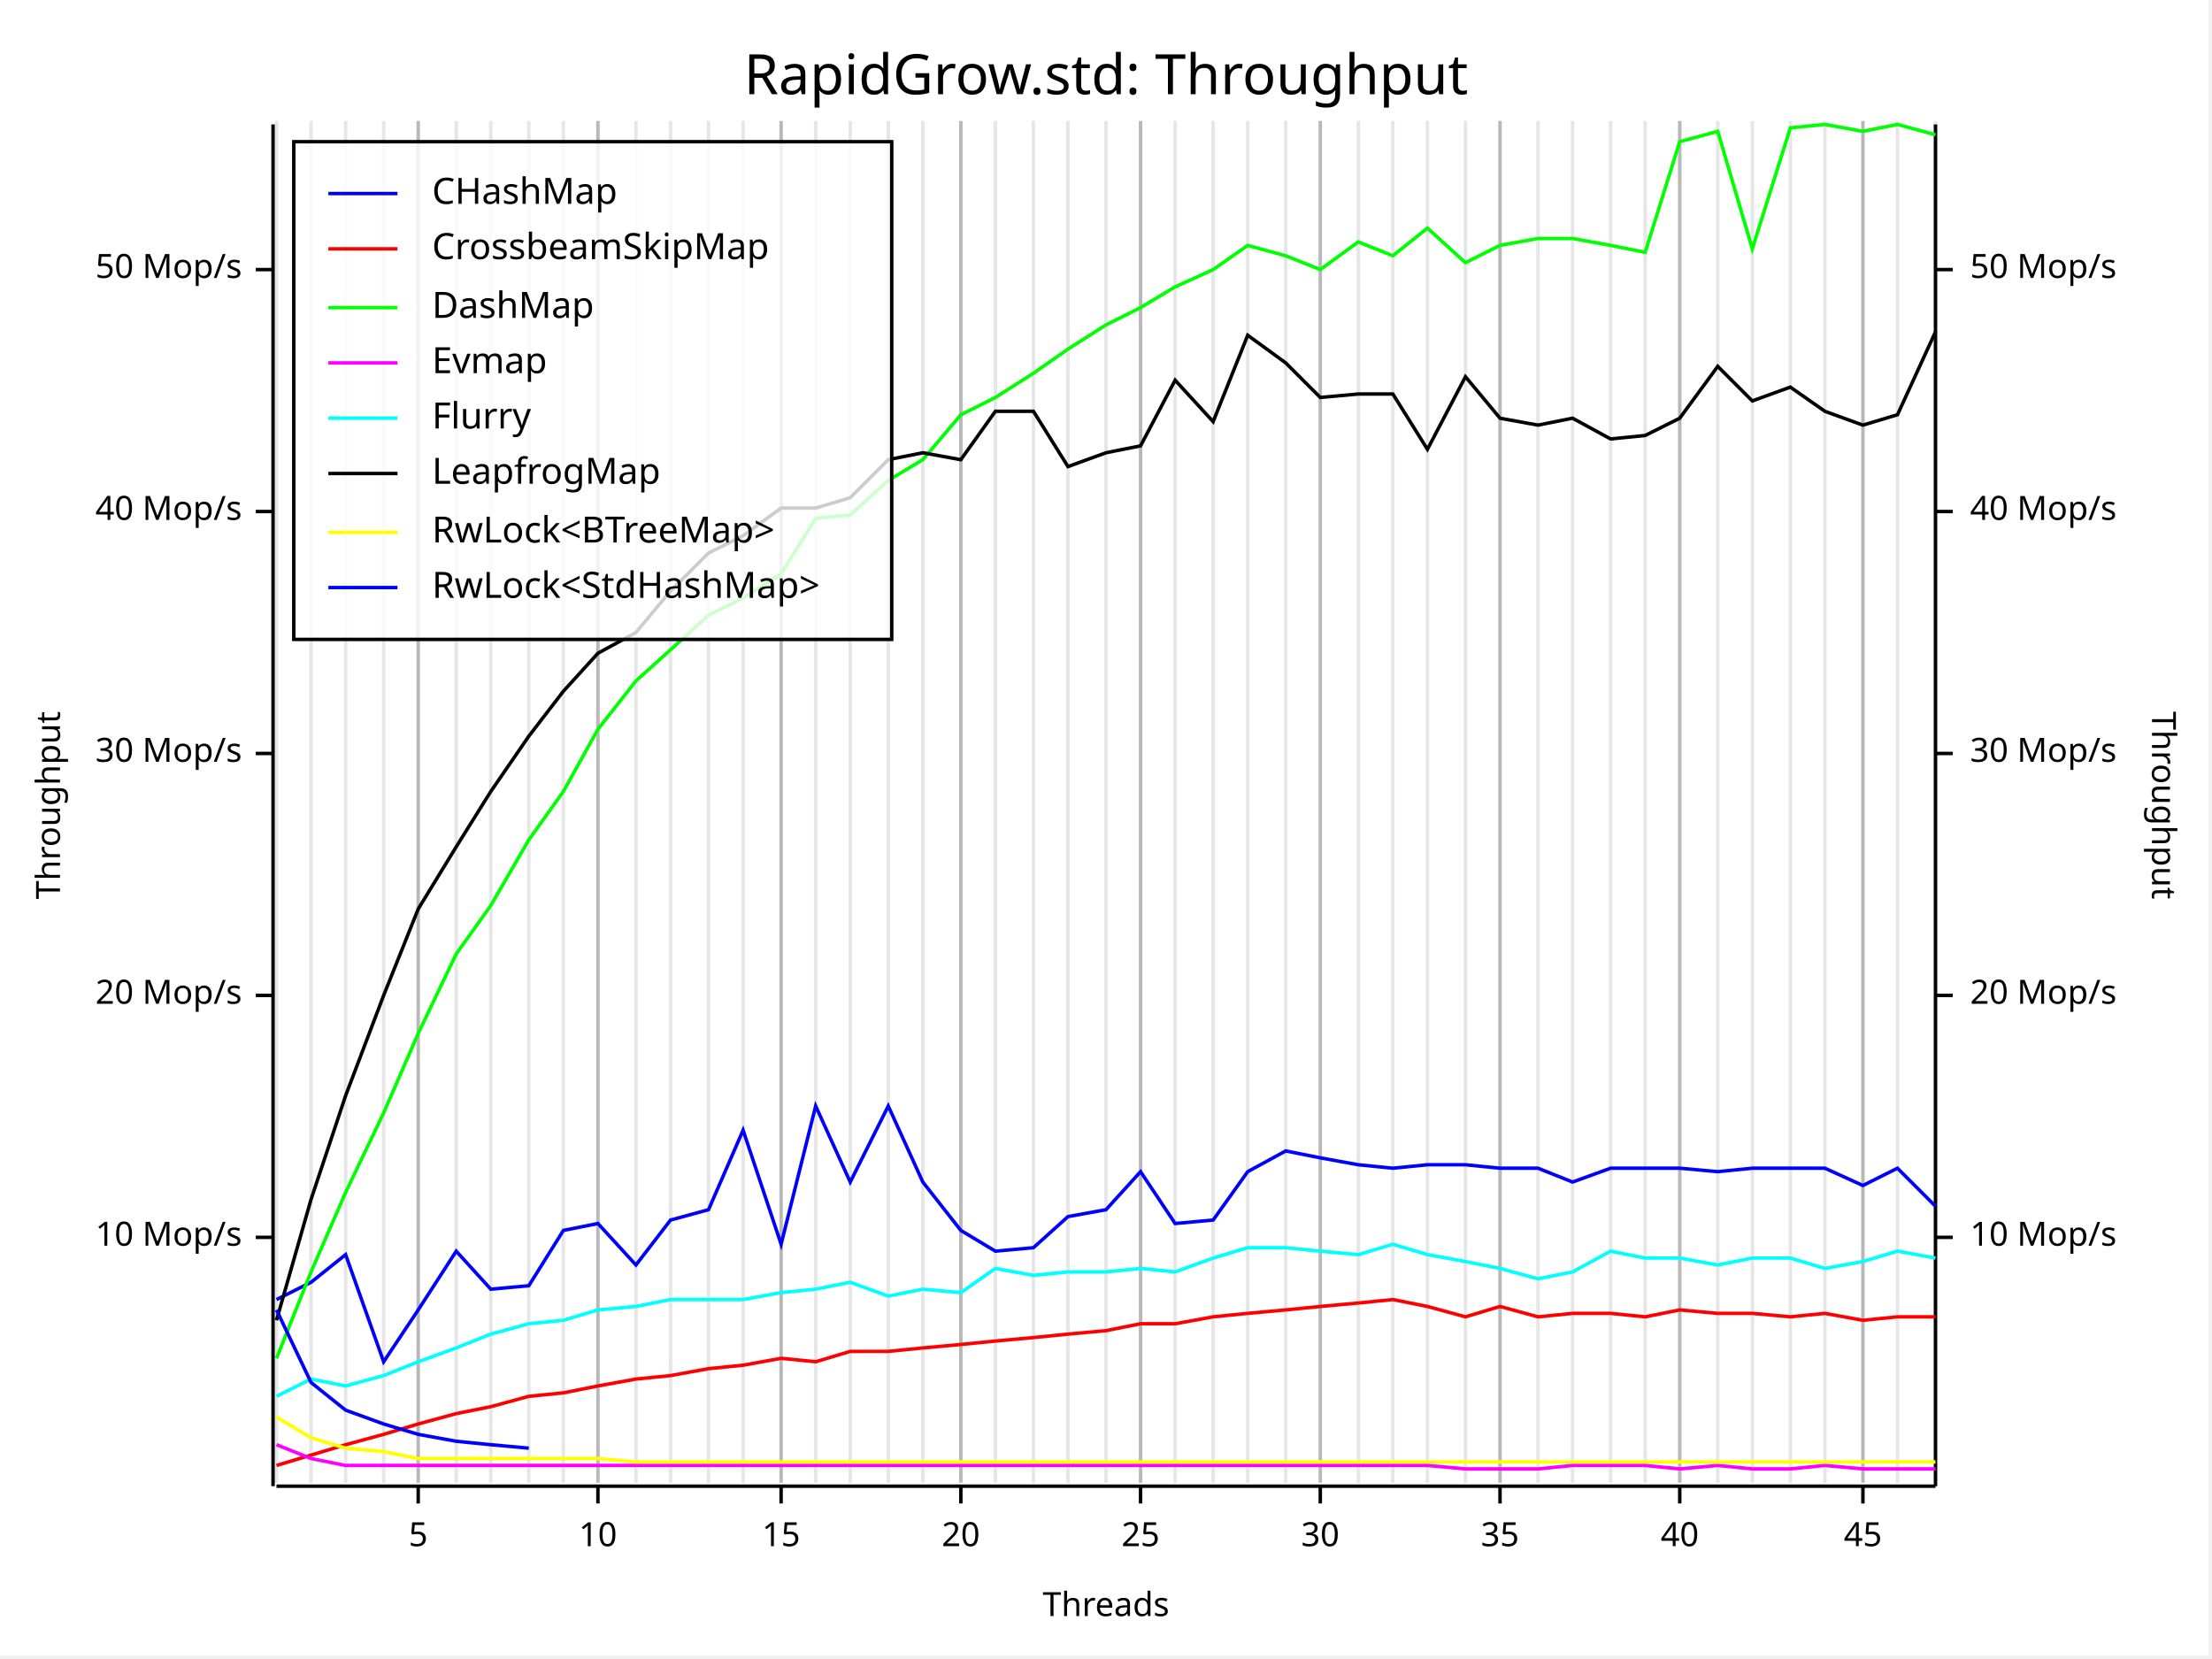
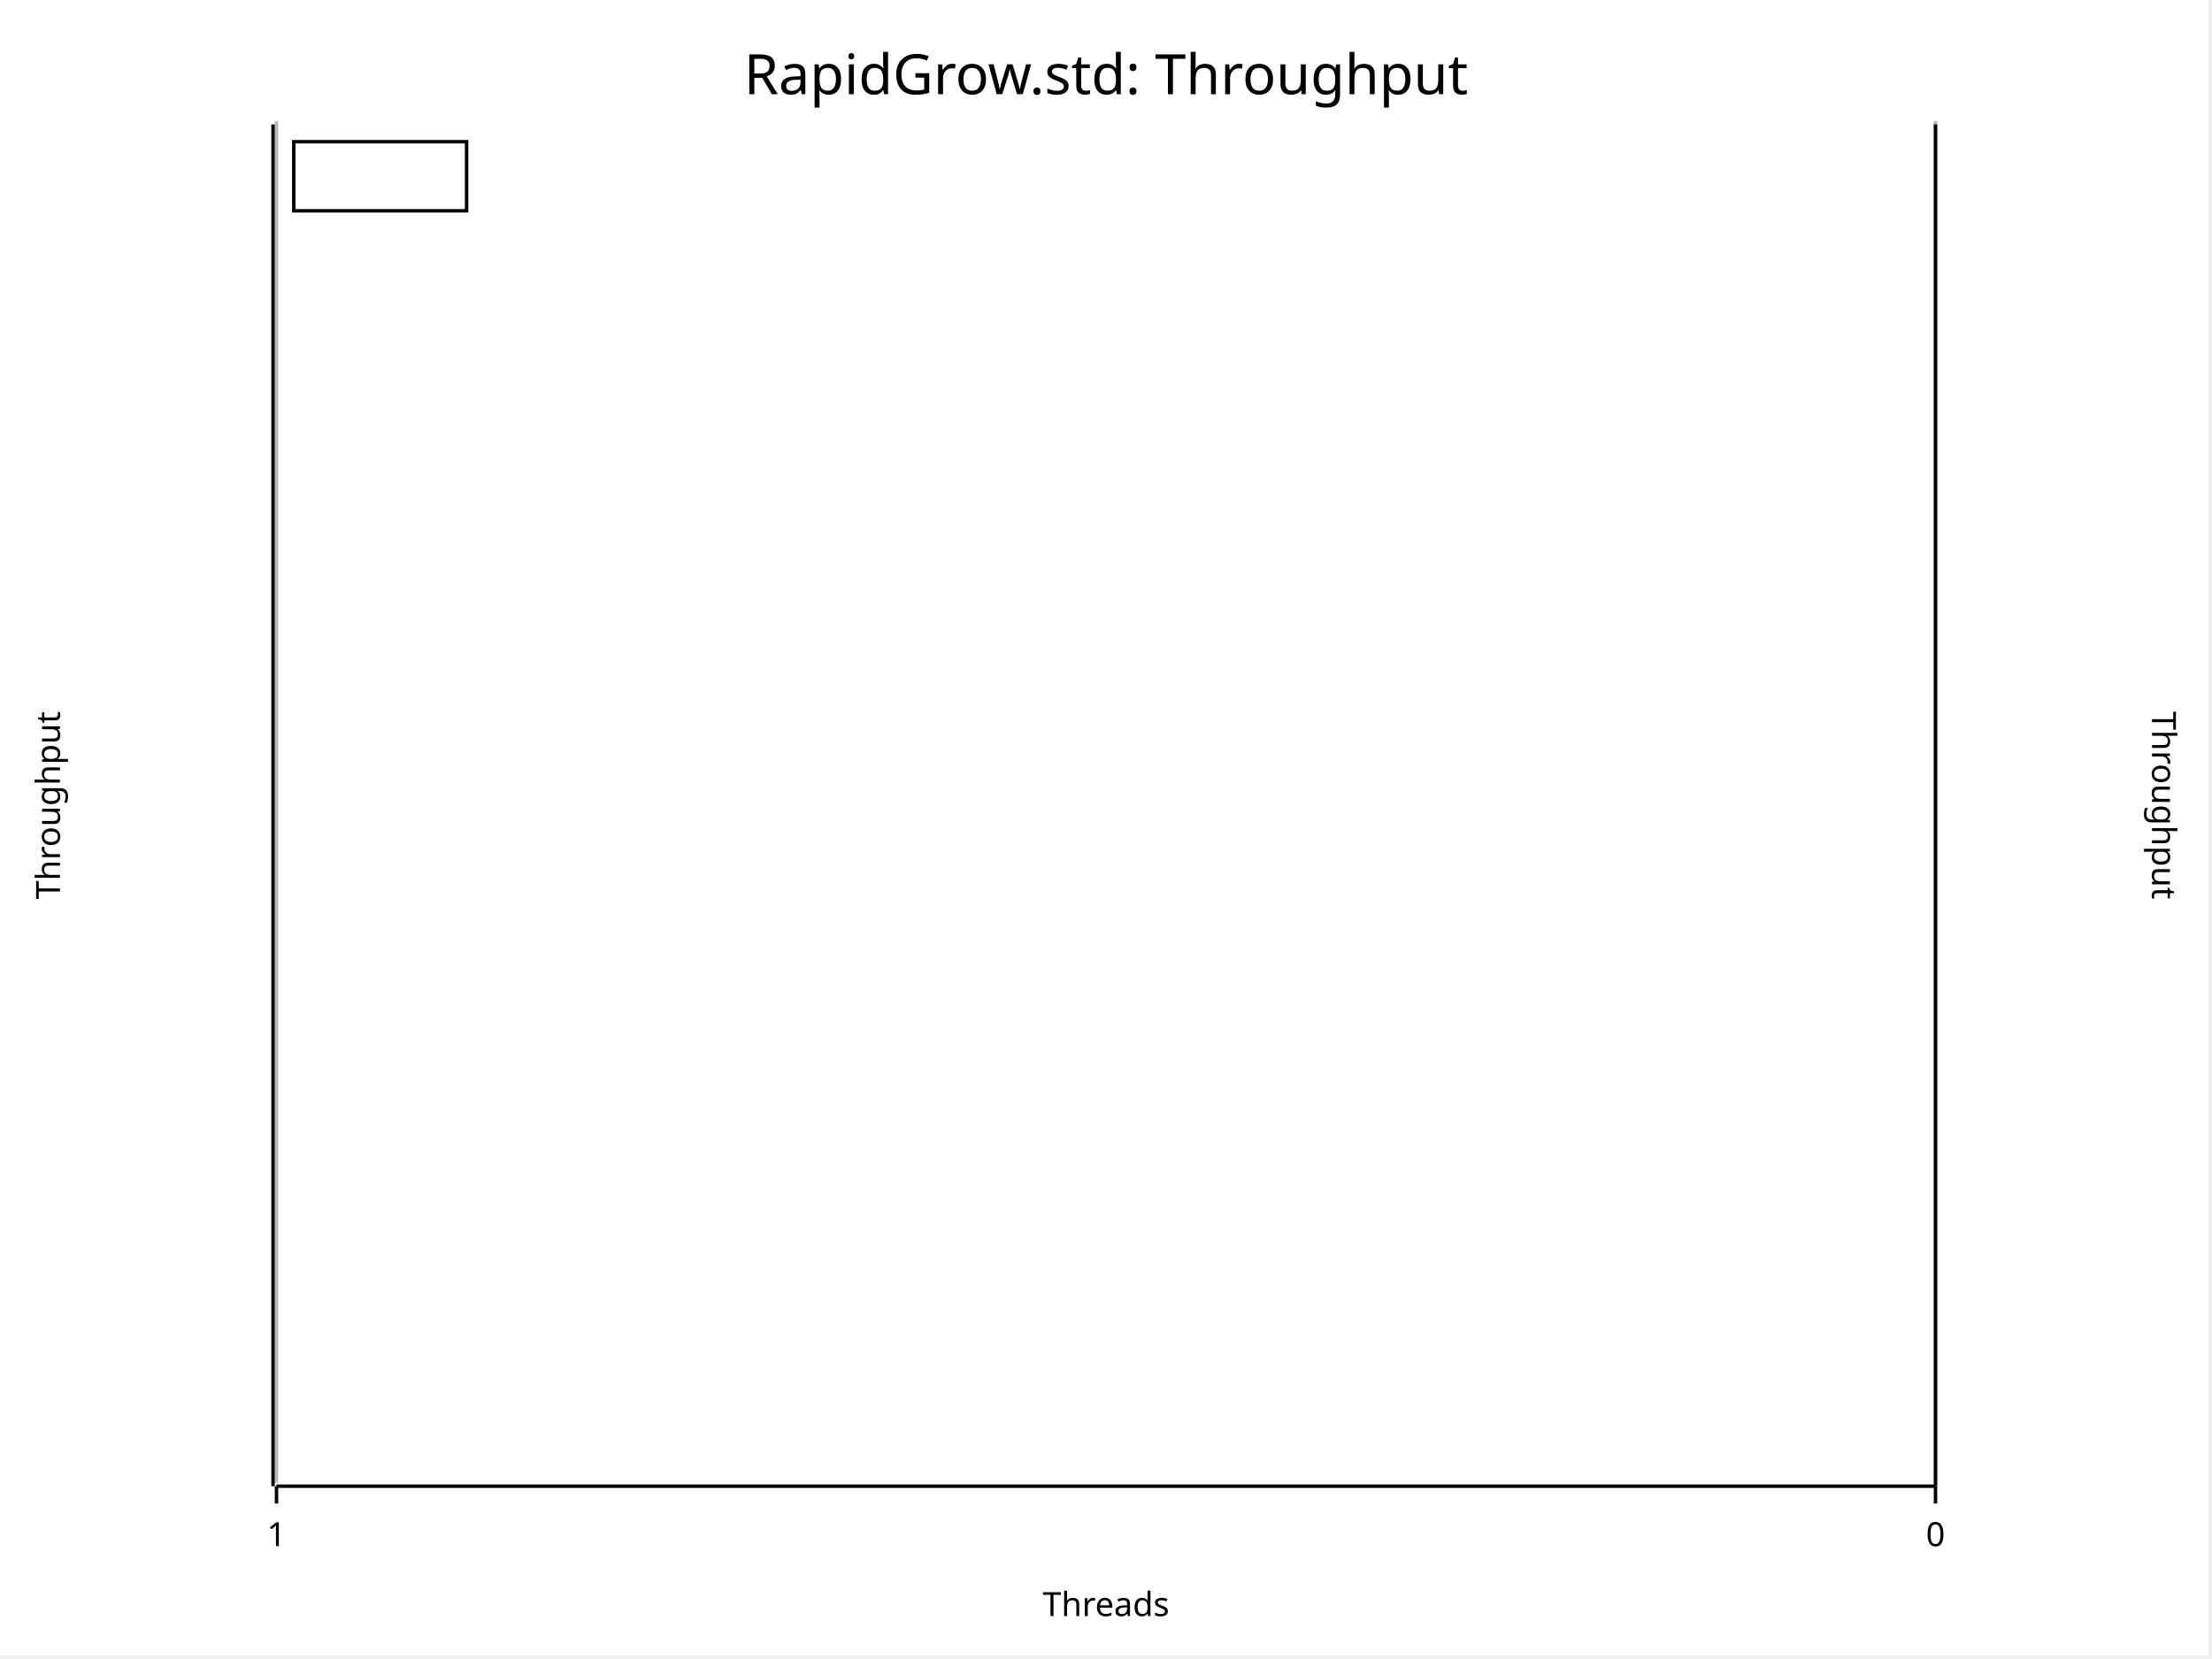
<svg xmlns="http://www.w3.org/2000/svg" width="640" height="480" viewBox="0 0 640 480">
  <rect x="0" y="0" width="639" height="479" opacity="1" fill="#FFFFFF" stroke="none" />
  <text x="320" y="15" dy="0.76em" text-anchor="middle" font-family="Fira Code" font-size="16.129" opacity="1" fill="#000000">
RapidGrow.std: Throughput
</text>
+   <line opacity="0.1" stroke="#000000" stroke-width="1" x1="560" y1="429" x2="560" y2="35" />
  <line opacity="0.1" stroke="#000000" stroke-width="1" x1="80" y1="429" x2="80" y2="35" />
-   <line opacity="0.1" stroke="#000000" stroke-width="1" x1="90" y1="429" x2="90" y2="35" />
-   <line opacity="0.1" stroke="#000000" stroke-width="1" x1="100" y1="429" x2="100" y2="35" />
-   <line opacity="0.1" stroke="#000000" stroke-width="1" x1="111" y1="429" x2="111" y2="35" />
-   <line opacity="0.1" stroke="#000000" stroke-width="1" x1="121" y1="429" x2="121" y2="35" />
-   <line opacity="0.1" stroke="#000000" stroke-width="1" x1="132" y1="429" x2="132" y2="35" />
-   <line opacity="0.1" stroke="#000000" stroke-width="1" x1="142" y1="429" x2="142" y2="35" />
-   <line opacity="0.1" stroke="#000000" stroke-width="1" x1="153" y1="429" x2="153" y2="35" />
-   <line opacity="0.1" stroke="#000000" stroke-width="1" x1="163" y1="429" x2="163" y2="35" />
-   <line opacity="0.1" stroke="#000000" stroke-width="1" x1="173" y1="429" x2="173" y2="35" />
-   <line opacity="0.1" stroke="#000000" stroke-width="1" x1="184" y1="429" x2="184" y2="35" />
-   <line opacity="0.1" stroke="#000000" stroke-width="1" x1="194" y1="429" x2="194" y2="35" />
-   <line opacity="0.1" stroke="#000000" stroke-width="1" x1="205" y1="429" x2="205" y2="35" />
-   <line opacity="0.1" stroke="#000000" stroke-width="1" x1="215" y1="429" x2="215" y2="35" />
-   <line opacity="0.1" stroke="#000000" stroke-width="1" x1="226" y1="429" x2="226" y2="35" />
-   <line opacity="0.1" stroke="#000000" stroke-width="1" x1="236" y1="429" x2="236" y2="35" />
-   <line opacity="0.1" stroke="#000000" stroke-width="1" x1="246" y1="429" x2="246" y2="35" />
-   <line opacity="0.1" stroke="#000000" stroke-width="1" x1="257" y1="429" x2="257" y2="35" />
-   <line opacity="0.1" stroke="#000000" stroke-width="1" x1="267" y1="429" x2="267" y2="35" />
-   <line opacity="0.1" stroke="#000000" stroke-width="1" x1="278" y1="429" x2="278" y2="35" />
-   <line opacity="0.1" stroke="#000000" stroke-width="1" x1="288" y1="429" x2="288" y2="35" />
-   <line opacity="0.1" stroke="#000000" stroke-width="1" x1="299" y1="429" x2="299" y2="35" />
-   <line opacity="0.1" stroke="#000000" stroke-width="1" x1="309" y1="429" x2="309" y2="35" />
-   <line opacity="0.1" stroke="#000000" stroke-width="1" x1="320" y1="429" x2="320" y2="35" />
-   <line opacity="0.1" stroke="#000000" stroke-width="1" x1="330" y1="429" x2="330" y2="35" />
-   <line opacity="0.1" stroke="#000000" stroke-width="1" x1="340" y1="429" x2="340" y2="35" />
-   <line opacity="0.1" stroke="#000000" stroke-width="1" x1="351" y1="429" x2="351" y2="35" />
-   <line opacity="0.1" stroke="#000000" stroke-width="1" x1="361" y1="429" x2="361" y2="35" />
-   <line opacity="0.1" stroke="#000000" stroke-width="1" x1="372" y1="429" x2="372" y2="35" />
-   <line opacity="0.1" stroke="#000000" stroke-width="1" x1="382" y1="429" x2="382" y2="35" />
-   <line opacity="0.1" stroke="#000000" stroke-width="1" x1="393" y1="429" x2="393" y2="35" />
-   <line opacity="0.1" stroke="#000000" stroke-width="1" x1="403" y1="429" x2="403" y2="35" />
-   <line opacity="0.1" stroke="#000000" stroke-width="1" x1="413" y1="429" x2="413" y2="35" />
-   <line opacity="0.1" stroke="#000000" stroke-width="1" x1="424" y1="429" x2="424" y2="35" />
-   <line opacity="0.1" stroke="#000000" stroke-width="1" x1="434" y1="429" x2="434" y2="35" />
-   <line opacity="0.1" stroke="#000000" stroke-width="1" x1="445" y1="429" x2="445" y2="35" />
-   <line opacity="0.1" stroke="#000000" stroke-width="1" x1="455" y1="429" x2="455" y2="35" />
-   <line opacity="0.1" stroke="#000000" stroke-width="1" x1="466" y1="429" x2="466" y2="35" />
-   <line opacity="0.1" stroke="#000000" stroke-width="1" x1="476" y1="429" x2="476" y2="35" />
-   <line opacity="0.1" stroke="#000000" stroke-width="1" x1="486" y1="429" x2="486" y2="35" />
-   <line opacity="0.1" stroke="#000000" stroke-width="1" x1="497" y1="429" x2="497" y2="35" />
-   <line opacity="0.1" stroke="#000000" stroke-width="1" x1="507" y1="429" x2="507" y2="35" />
-   <line opacity="0.1" stroke="#000000" stroke-width="1" x1="518" y1="429" x2="518" y2="35" />
-   <line opacity="0.1" stroke="#000000" stroke-width="1" x1="528" y1="429" x2="528" y2="35" />
-   <line opacity="0.1" stroke="#000000" stroke-width="1" x1="539" y1="429" x2="539" y2="35" />
-   <line opacity="0.1" stroke="#000000" stroke-width="1" x1="549" y1="429" x2="549" y2="35" />
-   <line opacity="0.1" stroke="#000000" stroke-width="1" x1="560" y1="429" x2="560" y2="35" />
  <text x="10" y="233" dy="0.76em" text-anchor="middle" font-family="sans-serif" font-size="9.677" opacity="1" fill="#000000" transform="rotate(270, 10, 233)">
Throughput
</text>
  <text x="320" y="470" dy="-0.5ex" text-anchor="middle" font-family="sans-serif" font-size="9.677" opacity="1" fill="#000000">
Threads
</text>
  <text x="630" y="233" dy="0.76em" text-anchor="middle" font-family="sans-serif" font-size="9.677" opacity="1" fill="#000000" transform="rotate(90, 630, 233)">
Throughput
</text>
-   <line opacity="0.2" stroke="#000000" stroke-width="1" x1="121" y1="429" x2="121" y2="35" />
-   <line opacity="0.2" stroke="#000000" stroke-width="1" x1="173" y1="429" x2="173" y2="35" />
-   <line opacity="0.2" stroke="#000000" stroke-width="1" x1="226" y1="429" x2="226" y2="35" />
-   <line opacity="0.2" stroke="#000000" stroke-width="1" x1="278" y1="429" x2="278" y2="35" />
-   <line opacity="0.2" stroke="#000000" stroke-width="1" x1="330" y1="429" x2="330" y2="35" />
-   <line opacity="0.2" stroke="#000000" stroke-width="1" x1="382" y1="429" x2="382" y2="35" />
-   <line opacity="0.2" stroke="#000000" stroke-width="1" x1="434" y1="429" x2="434" y2="35" />
-   <line opacity="0.2" stroke="#000000" stroke-width="1" x1="486" y1="429" x2="486" y2="35" />
-   <line opacity="0.2" stroke="#000000" stroke-width="1" x1="539" y1="429" x2="539" y2="35" />
+   <line opacity="0.2" stroke="#000000" stroke-width="1" x1="560" y1="429" x2="560" y2="35" />
+   <line opacity="0.2" stroke="#000000" stroke-width="1" x1="80" y1="429" x2="80" y2="35" />
  <polyline fill="none" opacity="1" stroke="#000000" stroke-width="1" points="79,36 79,430 " />
-   <text x="70" y="358" dy="0.5ex" text-anchor="end" font-family="sans-serif" font-size="9.677" opacity="1" fill="#000000">
- 10 Mop/s
+   <polyline fill="none" opacity="1" stroke="#000000" stroke-width="1" points="80,430 560,430 " />
+   <text x="560" y="440" dy="0.76em" text-anchor="middle" font-family="sans-serif" font-size="9.677" opacity="1" fill="#000000">
+ 0
</text>
-   <polyline fill="none" opacity="1" stroke="#000000" stroke-width="1" points="74,358 79,358 " />
-   <text x="70" y="288" dy="0.5ex" text-anchor="end" font-family="sans-serif" font-size="9.677" opacity="1" fill="#000000">
- 20 Mop/s
+   <polyline fill="none" opacity="1" stroke="#000000" stroke-width="1" points="560,430 560,435 " />
+   <text x="80" y="440" dy="0.76em" text-anchor="middle" font-family="sans-serif" font-size="9.677" opacity="1" fill="#000000">
+ 1
</text>
-   <polyline fill="none" opacity="1" stroke="#000000" stroke-width="1" points="74,288 79,288 " />
-   <text x="70" y="218" dy="0.5ex" text-anchor="end" font-family="sans-serif" font-size="9.677" opacity="1" fill="#000000">
- 30 Mop/s
- </text>
-   <polyline fill="none" opacity="1" stroke="#000000" stroke-width="1" points="74,218 79,218 " />
-   <text x="70" y="148" dy="0.5ex" text-anchor="end" font-family="sans-serif" font-size="9.677" opacity="1" fill="#000000">
- 40 Mop/s
- </text>
-   <polyline fill="none" opacity="1" stroke="#000000" stroke-width="1" points="74,148 79,148 " />
-   <text x="70" y="78" dy="0.5ex" text-anchor="end" font-family="sans-serif" font-size="9.677" opacity="1" fill="#000000">
- 50 Mop/s
- </text>
-   <polyline fill="none" opacity="1" stroke="#000000" stroke-width="1" points="74,78 79,78 " />
-   <polyline fill="none" opacity="1" stroke="#000000" stroke-width="1" points="80,430 560,430 " />
-   <text x="121" y="440" dy="0.76em" text-anchor="middle" font-family="sans-serif" font-size="9.677" opacity="1" fill="#000000">
- 5
- </text>
-   <polyline fill="none" opacity="1" stroke="#000000" stroke-width="1" points="121,430 121,435 " />
-   <text x="173" y="440" dy="0.76em" text-anchor="middle" font-family="sans-serif" font-size="9.677" opacity="1" fill="#000000">
- 10
- </text>
-   <polyline fill="none" opacity="1" stroke="#000000" stroke-width="1" points="173,430 173,435 " />
-   <text x="226" y="440" dy="0.76em" text-anchor="middle" font-family="sans-serif" font-size="9.677" opacity="1" fill="#000000">
- 15
- </text>
-   <polyline fill="none" opacity="1" stroke="#000000" stroke-width="1" points="226,430 226,435 " />
-   <text x="278" y="440" dy="0.76em" text-anchor="middle" font-family="sans-serif" font-size="9.677" opacity="1" fill="#000000">
- 20
- </text>
-   <polyline fill="none" opacity="1" stroke="#000000" stroke-width="1" points="278,430 278,435 " />
-   <text x="330" y="440" dy="0.76em" text-anchor="middle" font-family="sans-serif" font-size="9.677" opacity="1" fill="#000000">
- 25
- </text>
-   <polyline fill="none" opacity="1" stroke="#000000" stroke-width="1" points="330,430 330,435 " />
-   <text x="382" y="440" dy="0.76em" text-anchor="middle" font-family="sans-serif" font-size="9.677" opacity="1" fill="#000000">
- 30
- </text>
-   <polyline fill="none" opacity="1" stroke="#000000" stroke-width="1" points="382,430 382,435 " />
-   <text x="434" y="440" dy="0.76em" text-anchor="middle" font-family="sans-serif" font-size="9.677" opacity="1" fill="#000000">
- 35
- </text>
-   <polyline fill="none" opacity="1" stroke="#000000" stroke-width="1" points="434,430 434,435 " />
-   <text x="486" y="440" dy="0.76em" text-anchor="middle" font-family="sans-serif" font-size="9.677" opacity="1" fill="#000000">
- 40
- </text>
-   <polyline fill="none" opacity="1" stroke="#000000" stroke-width="1" points="486,430 486,435 " />
-   <text x="539" y="440" dy="0.76em" text-anchor="middle" font-family="sans-serif" font-size="9.677" opacity="1" fill="#000000">
- 45
- </text>
-   <polyline fill="none" opacity="1" stroke="#000000" stroke-width="1" points="539,430 539,435 " />
+   <polyline fill="none" opacity="1" stroke="#000000" stroke-width="1" points="80,430 80,435 " />
  <polyline fill="none" opacity="1" stroke="#000000" stroke-width="1" points="560,36 560,430 " />
-   <text x="570" y="358" dy="0.5ex" text-anchor="start" font-family="sans-serif" font-size="9.677" opacity="1" fill="#000000">
- 10 Mop/s
- </text>
-   <polyline fill="none" opacity="1" stroke="#000000" stroke-width="1" points="560,358 565,358 " />
-   <text x="570" y="288" dy="0.5ex" text-anchor="start" font-family="sans-serif" font-size="9.677" opacity="1" fill="#000000">
- 20 Mop/s
- </text>
-   <polyline fill="none" opacity="1" stroke="#000000" stroke-width="1" points="560,288 565,288 " />
-   <text x="570" y="218" dy="0.5ex" text-anchor="start" font-family="sans-serif" font-size="9.677" opacity="1" fill="#000000">
- 30 Mop/s
- </text>
-   <polyline fill="none" opacity="1" stroke="#000000" stroke-width="1" points="560,218 565,218 " />
-   <text x="570" y="148" dy="0.5ex" text-anchor="start" font-family="sans-serif" font-size="9.677" opacity="1" fill="#000000">
- 40 Mop/s
- </text>
-   <polyline fill="none" opacity="1" stroke="#000000" stroke-width="1" points="560,148 565,148 " />
-   <text x="570" y="78" dy="0.5ex" text-anchor="start" font-family="sans-serif" font-size="9.677" opacity="1" fill="#000000">
- 50 Mop/s
- </text>
-   <polyline fill="none" opacity="1" stroke="#000000" stroke-width="1" points="560,78 565,78 " />
-   <polyline fill="none" opacity="1" stroke="#0000FF" stroke-width="1" points="80,376 90,371 100,363 111,394 121,379 132,362 142,373 153,372 163,356 173,354 184,366 194,353 205,350 215,327 226,360 236,320 246,342 257,320 267,342 278,356 288,362 299,361 309,352 320,350 330,339 340,354 351,353 361,339 372,333 382,335 393,337 403,338 413,337 424,337 434,338 445,338 455,342 466,338 476,338 486,338 497,339 507,338 518,338 528,338 539,343 549,338 560,349 " />
-   <polyline fill="none" opacity="1" stroke="#FF0000" stroke-width="1" points="80,424 90,421 100,418 111,415 121,412 132,409 142,407 153,404 163,403 173,401 184,399 194,398 205,396 215,395 226,393 236,394 246,391 257,391 267,390 278,389 288,388 299,387 309,386 320,385 330,383 340,383 351,381 361,380 372,379 382,378 393,377 403,376 413,378 424,381 434,378 445,381 455,380 466,380 476,381 486,379 497,380 507,380 518,381 528,380 539,382 549,381 560,381 " />
-   <polyline fill="none" opacity="1" stroke="#00FF00" stroke-width="1" points="80,393 90,368 100,345 111,322 121,299 132,276 142,262 153,243 163,229 173,211 184,197 194,188 205,178 215,173 226,166 236,150 246,149 257,139 267,133 278,120 288,115 299,108 309,101 320,94 330,89 340,83 351,78 361,71 372,74 382,78 393,70 403,74 413,66 424,76 434,71 445,69 455,69 466,71 476,73 486,41 497,38 507,72 518,37 528,36 539,38 549,36 560,39 " />
-   <polyline fill="none" opacity="1" stroke="#FF00FF" stroke-width="1" points="80,418 90,422 100,424 111,424 121,424 132,424 142,424 153,424 163,424 173,424 184,424 194,424 205,424 215,424 226,424 236,424 246,424 257,424 267,424 278,424 288,424 299,424 309,424 320,424 330,424 340,424 351,424 361,424 372,424 382,424 393,424 403,424 413,424 424,425 434,425 445,425 455,424 466,424 476,424 486,425 497,424 507,425 518,425 528,424 539,425 549,425 560,425 " />
-   <polyline fill="none" opacity="1" stroke="#00FFFF" stroke-width="1" points="80,404 90,399 100,401 111,398 121,394 132,390 142,386 153,383 163,382 173,379 184,378 194,376 205,376 215,376 226,374 236,373 246,371 257,375 267,373 278,374 288,367 299,369 309,368 320,368 330,367 340,368 351,364 361,361 372,361 382,362 393,363 403,360 413,363 424,365 434,367 445,370 455,368 466,362 476,364 486,364 497,366 507,364 518,364 528,367 539,365 549,362 560,364 " />
-   <polyline fill="none" opacity="1" stroke="#000000" stroke-width="1" points="80,382 90,347 100,317 111,288 121,263 132,245 142,229 153,213 163,200 173,189 184,183 194,171 205,160 215,155 226,147 236,147 246,144 257,133 267,131 278,133 288,119 299,119 309,135 320,131 330,129 340,110 351,122 361,97 372,105 382,115 393,114 403,114 413,130 424,109 434,121 445,123 455,121 466,127 476,126 486,121 497,106 507,116 518,112 528,119 539,123 549,120 560,96 " />
-   <polyline fill="none" opacity="1" stroke="#FFFF00" stroke-width="1" points="80,410 90,416 100,419 111,420 121,422 132,422 142,422 153,422 163,422 173,422 184,423 194,423 205,423 215,423 226,423 236,423 246,423 257,423 267,423 278,423 288,423 299,423 309,423 320,423 330,423 340,423 351,423 361,423 372,423 382,423 393,423 403,423 413,423 424,423 434,423 445,423 455,423 466,423 476,423 486,423 497,423 507,423 518,423 528,423 539,423 549,423 560,423 " />
-   <polyline fill="none" opacity="1" stroke="#0000FF" stroke-width="1" points="80,379 90,400 100,408 111,412 121,415 132,417 142,418 153,419 " />
-   <rect x="85" y="41" width="173" height="144" opacity="0.8" fill="#FFFFFF" stroke="none" />
-   <rect x="85" y="41" width="173" height="144" opacity="1" fill="none" stroke="#000000" />
-   <text x="125" y="51" dy="0.76em" text-anchor="start" font-family="Fira Code" font-size="10.484" opacity="1" fill="#000000">
- CHashMap
- </text>
-   <text x="125" y="67" dy="0.76em" text-anchor="start" font-family="Fira Code" font-size="10.484" opacity="1" fill="#000000">
- CrossbeamSkipMap
- </text>
-   <text x="125" y="84" dy="0.76em" text-anchor="start" font-family="Fira Code" font-size="10.484" opacity="1" fill="#000000">
- DashMap
- </text>
-   <text x="125" y="100" dy="0.76em" text-anchor="start" font-family="Fira Code" font-size="10.484" opacity="1" fill="#000000">
- Evmap
- </text>
-   <text x="125" y="116" dy="0.76em" text-anchor="start" font-family="Fira Code" font-size="10.484" opacity="1" fill="#000000">
- Flurry
- </text>
-   <text x="125" y="132" dy="0.76em" text-anchor="start" font-family="Fira Code" font-size="10.484" opacity="1" fill="#000000">
- LeapfrogMap
- </text>
-   <text x="125" y="149" dy="0.76em" text-anchor="start" font-family="Fira Code" font-size="10.484" opacity="1" fill="#000000">
- RwLock&lt;BTreeMap&gt;
- </text>
-   <text x="125" y="165" dy="0.76em" text-anchor="start" font-family="Fira Code" font-size="10.484" opacity="1" fill="#000000">
- RwLock&lt;StdHashMap&gt;
- </text>
-   <polyline fill="none" opacity="1" stroke="#0000FF" stroke-width="1" points="95,56 115,56 " />
-   <polyline fill="none" opacity="1" stroke="#FF0000" stroke-width="1" points="95,72 115,72 " />
-   <polyline fill="none" opacity="1" stroke="#00FF00" stroke-width="1" points="95,89 115,89 " />
-   <polyline fill="none" opacity="1" stroke="#FF00FF" stroke-width="1" points="95,105 115,105 " />
-   <polyline fill="none" opacity="1" stroke="#00FFFF" stroke-width="1" points="95,121 115,121 " />
-   <polyline fill="none" opacity="1" stroke="#000000" stroke-width="1" points="95,137 115,137 " />
-   <polyline fill="none" opacity="1" stroke="#FFFF00" stroke-width="1" points="95,154 115,154 " />
-   <polyline fill="none" opacity="1" stroke="#0000FF" stroke-width="1" points="95,170 115,170 " />
+   <rect x="85" y="41" width="50" height="20" opacity="0.8" fill="#FFFFFF" stroke="none" />
+   <rect x="85" y="41" width="50" height="20" opacity="1" fill="none" stroke="#000000" />
</svg>
